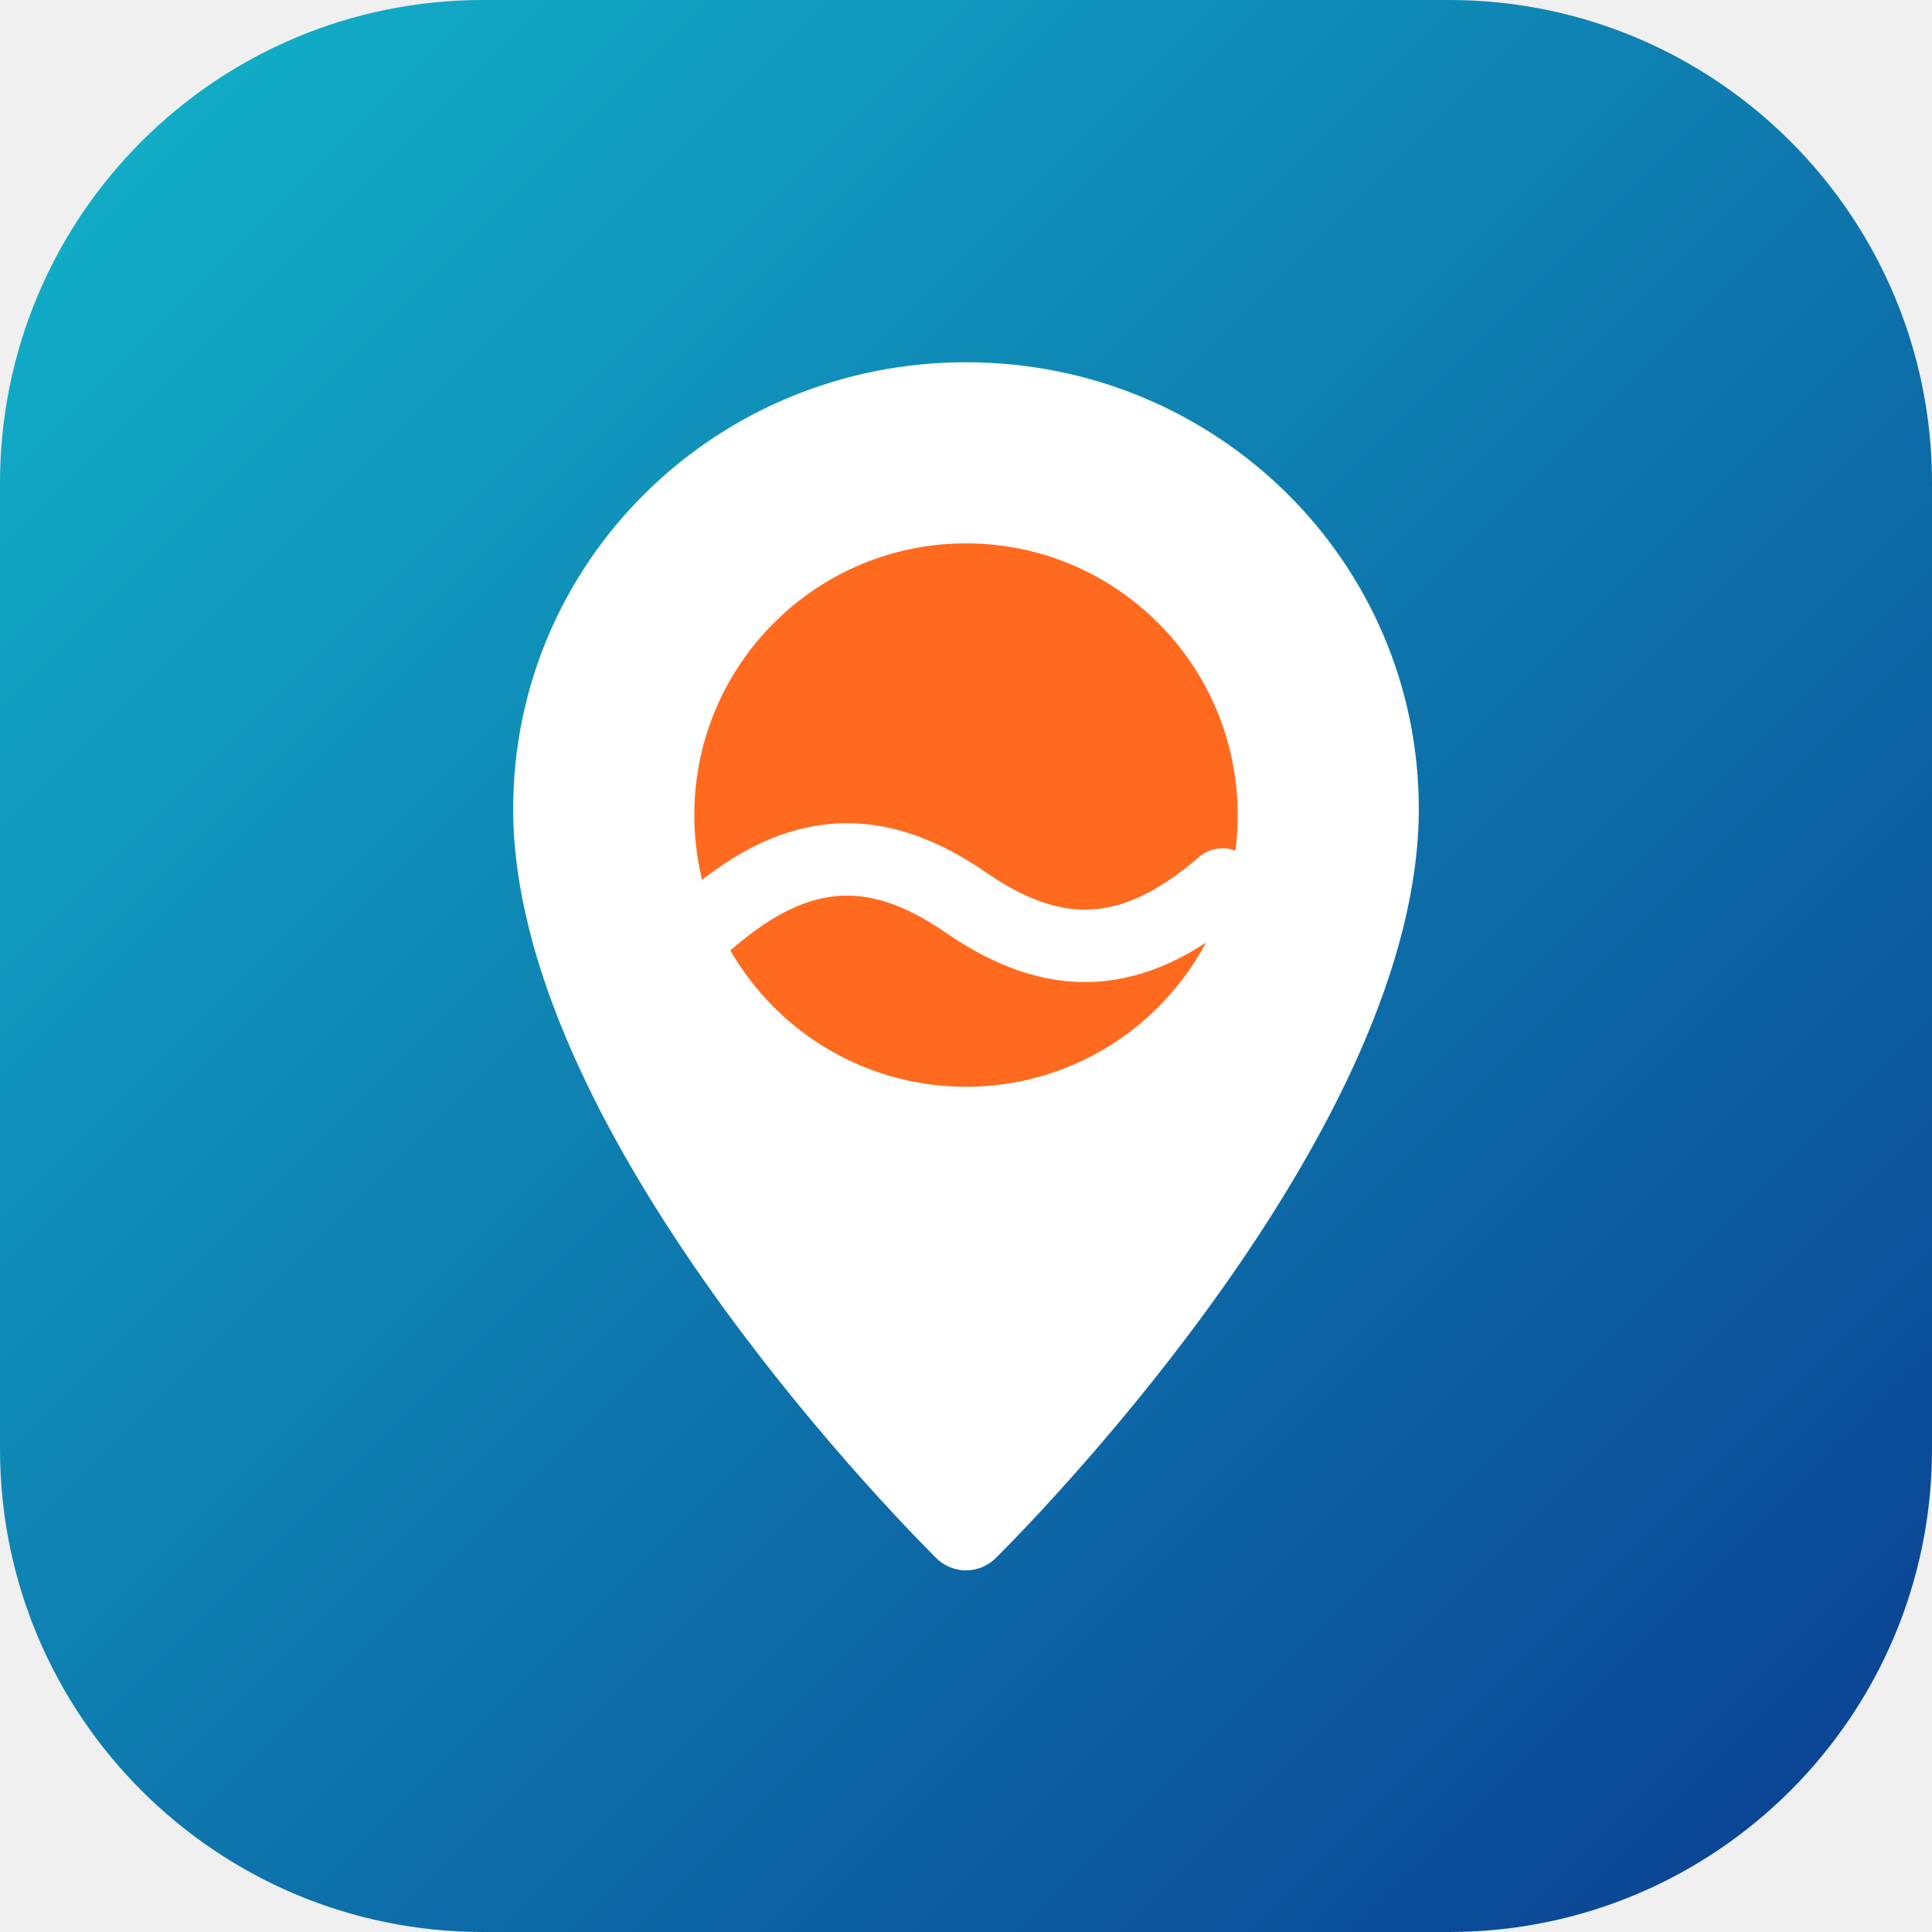
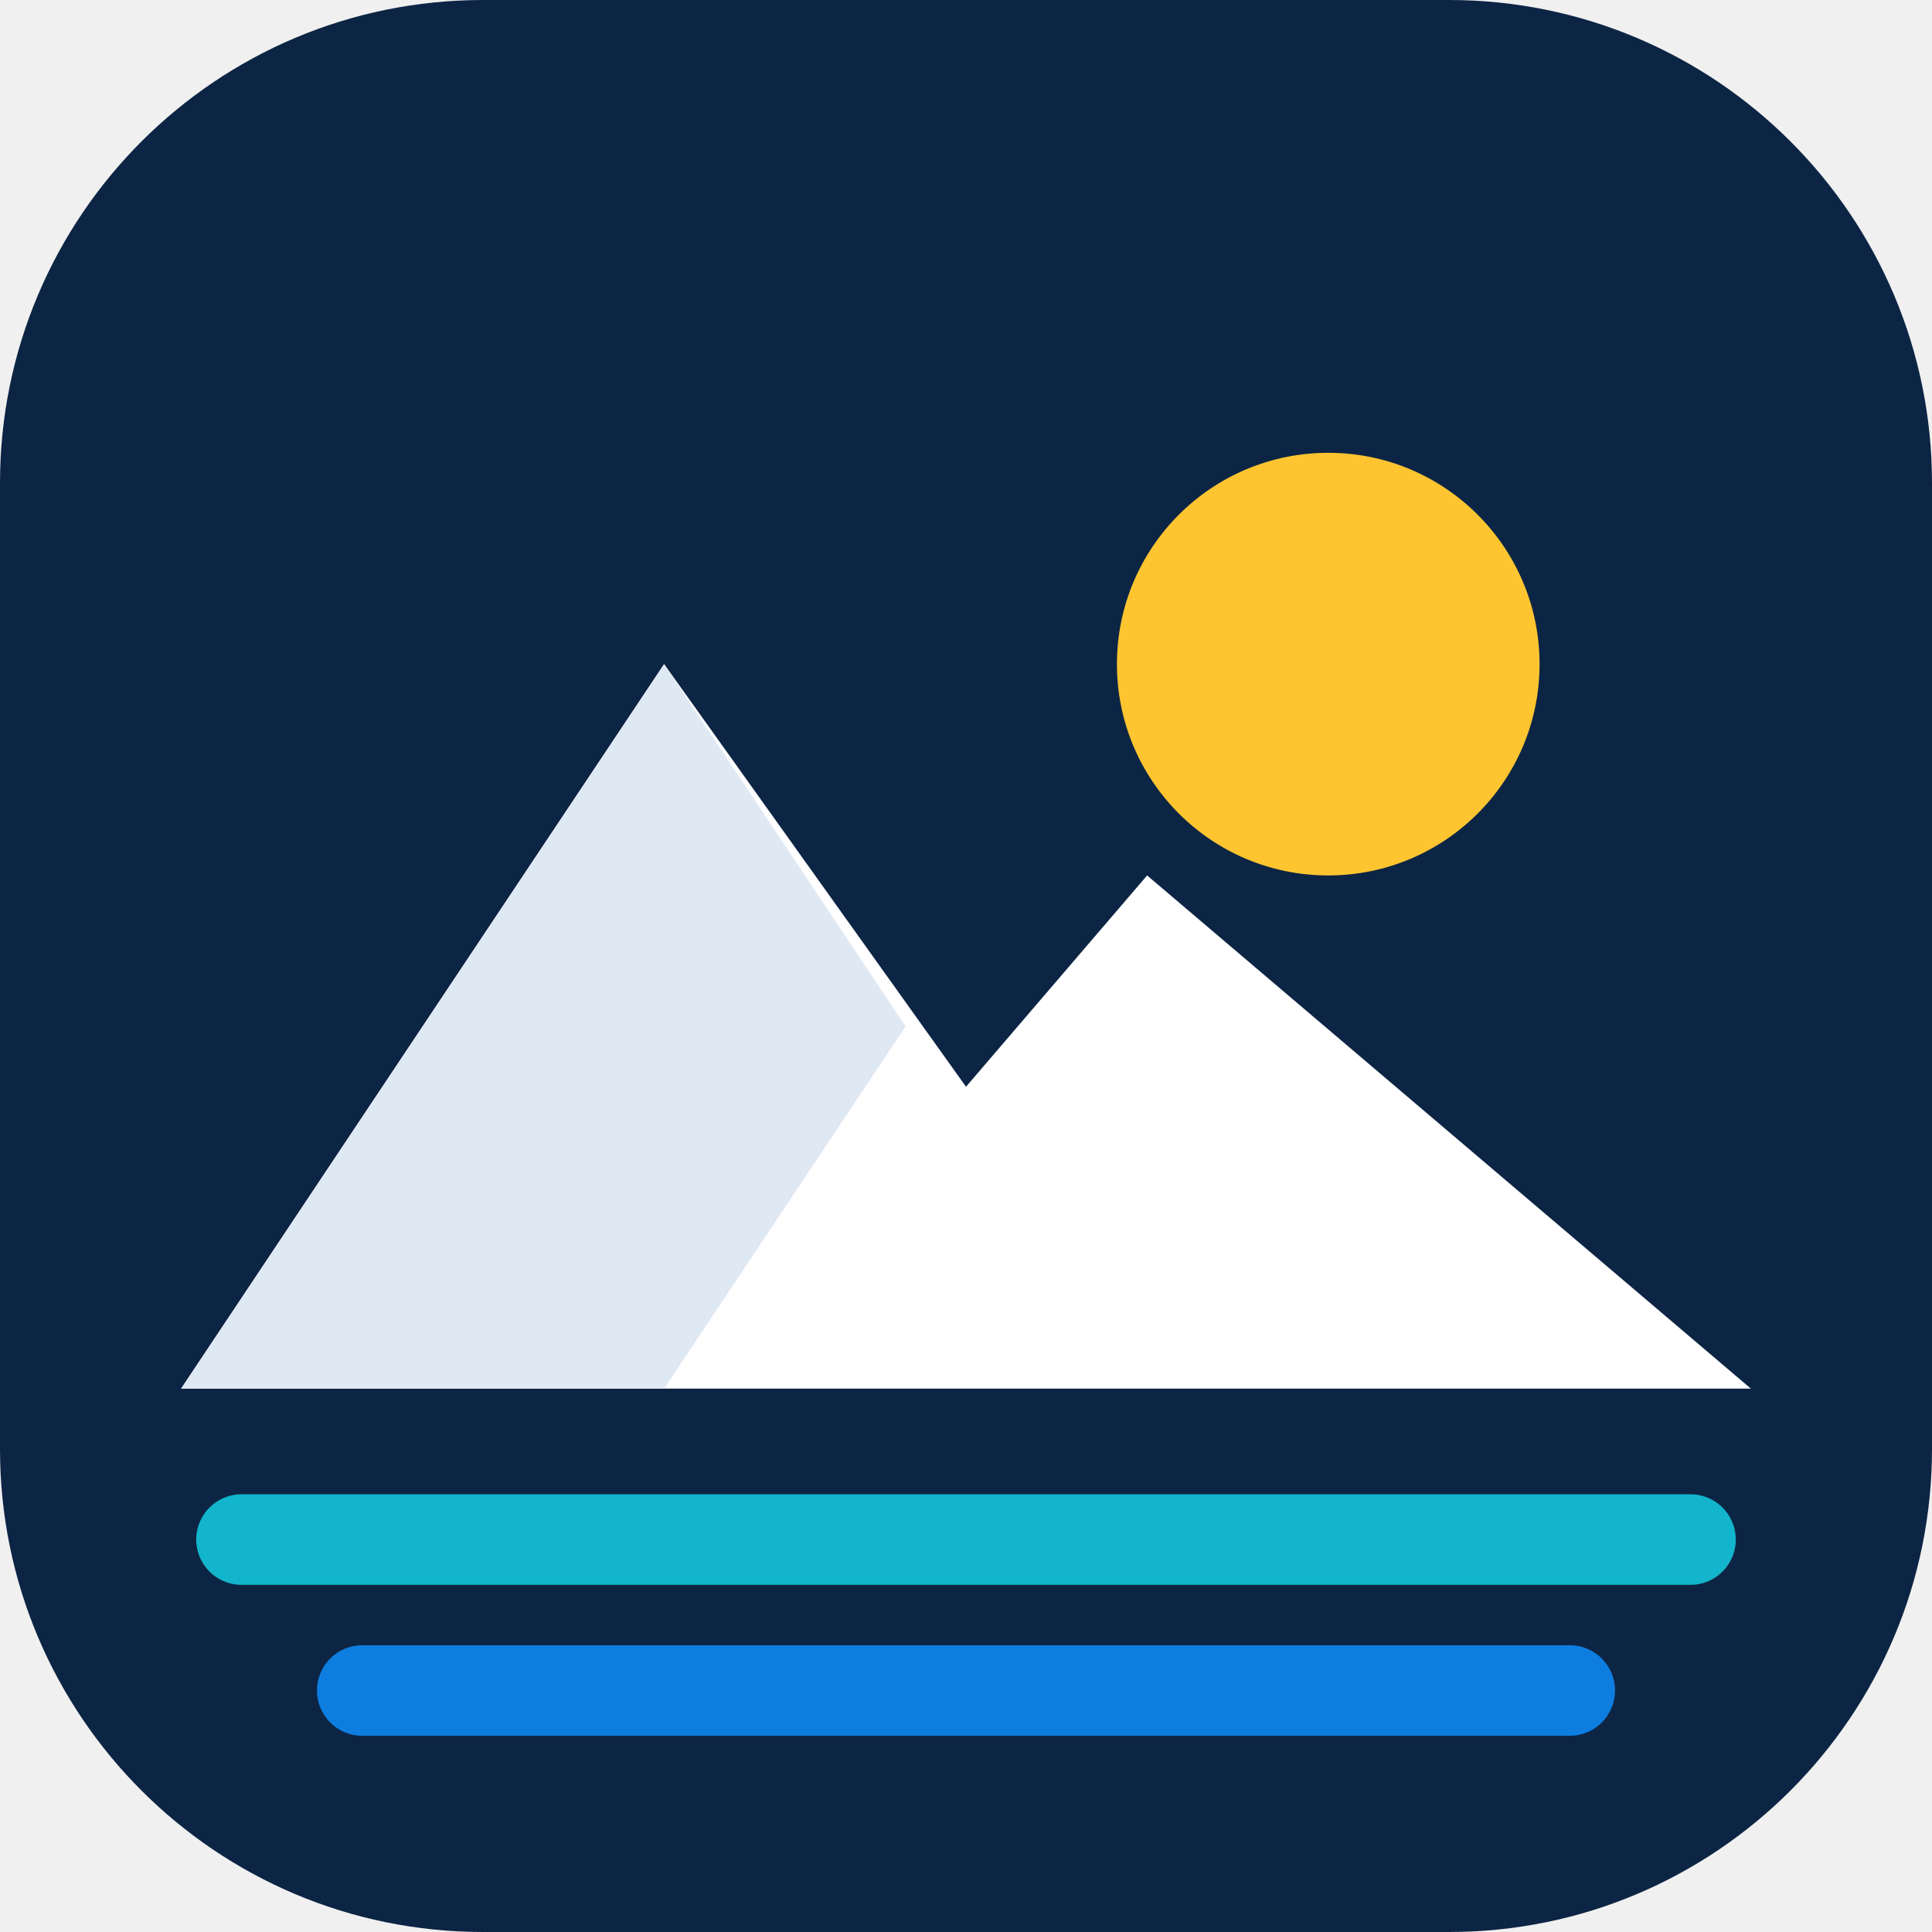
- <svg xmlns="http://www.w3.org/2000/svg" viewBox="0 0 64 64" role="img" aria-label="Visit Tur">
-   <defs>
-     <linearGradient id="vg" x1="0" y1="0" x2="1" y2="1">
-       <stop offset="0" stop-color="#12b5cb" />
-       <stop offset="1" stop-color="#0a3d91" />
-     </linearGradient>
-   </defs>
-   <rect width="64" height="64" rx="16" fill="url(#vg)" />
-   <path d="M32 12c-8.3 0-15 6.6-15 14.8 0 10.4 12.2 23 14 24.8a1.4 1.4 0 0 0 2 0c1.8-1.8 14-14.4 14-24.8C47 18.600 40.300 12 32 12z" fill="#fff" />
-   <circle cx="32" cy="27" r="9" fill="#ff6a1f" />
-   <path d="M23.500 30.500c3-2.600 5.600-2.600 8.500-.600s5.500 2 8.500-.600" fill="none" stroke="#fff" stroke-width="2.400" stroke-linecap="round" />
+ <svg xmlns="http://www.w3.org/2000/svg" viewBox="0 0 64 64" role="img" aria-label="RTEÜ Geziyor">
+   <rect width="64" height="64" rx="16" fill="#0d2544" />
+   <circle cx="44" cy="22" r="7" fill="#ffc530" />
+   <path d="M6 46 L22 22 L32 36 L38 29 L58 46 Z" fill="#ffffff" />
+   <path d="M6 46 L22 22 L30 34 L22 46 Z" fill="#dfe9f3" />
+   <path d="M8 51h48" stroke="#12b5cb" stroke-width="3" stroke-linecap="round" />
+   <path d="M12 56h40" stroke="#0d7de0" stroke-width="3" stroke-linecap="round" />
</svg>
